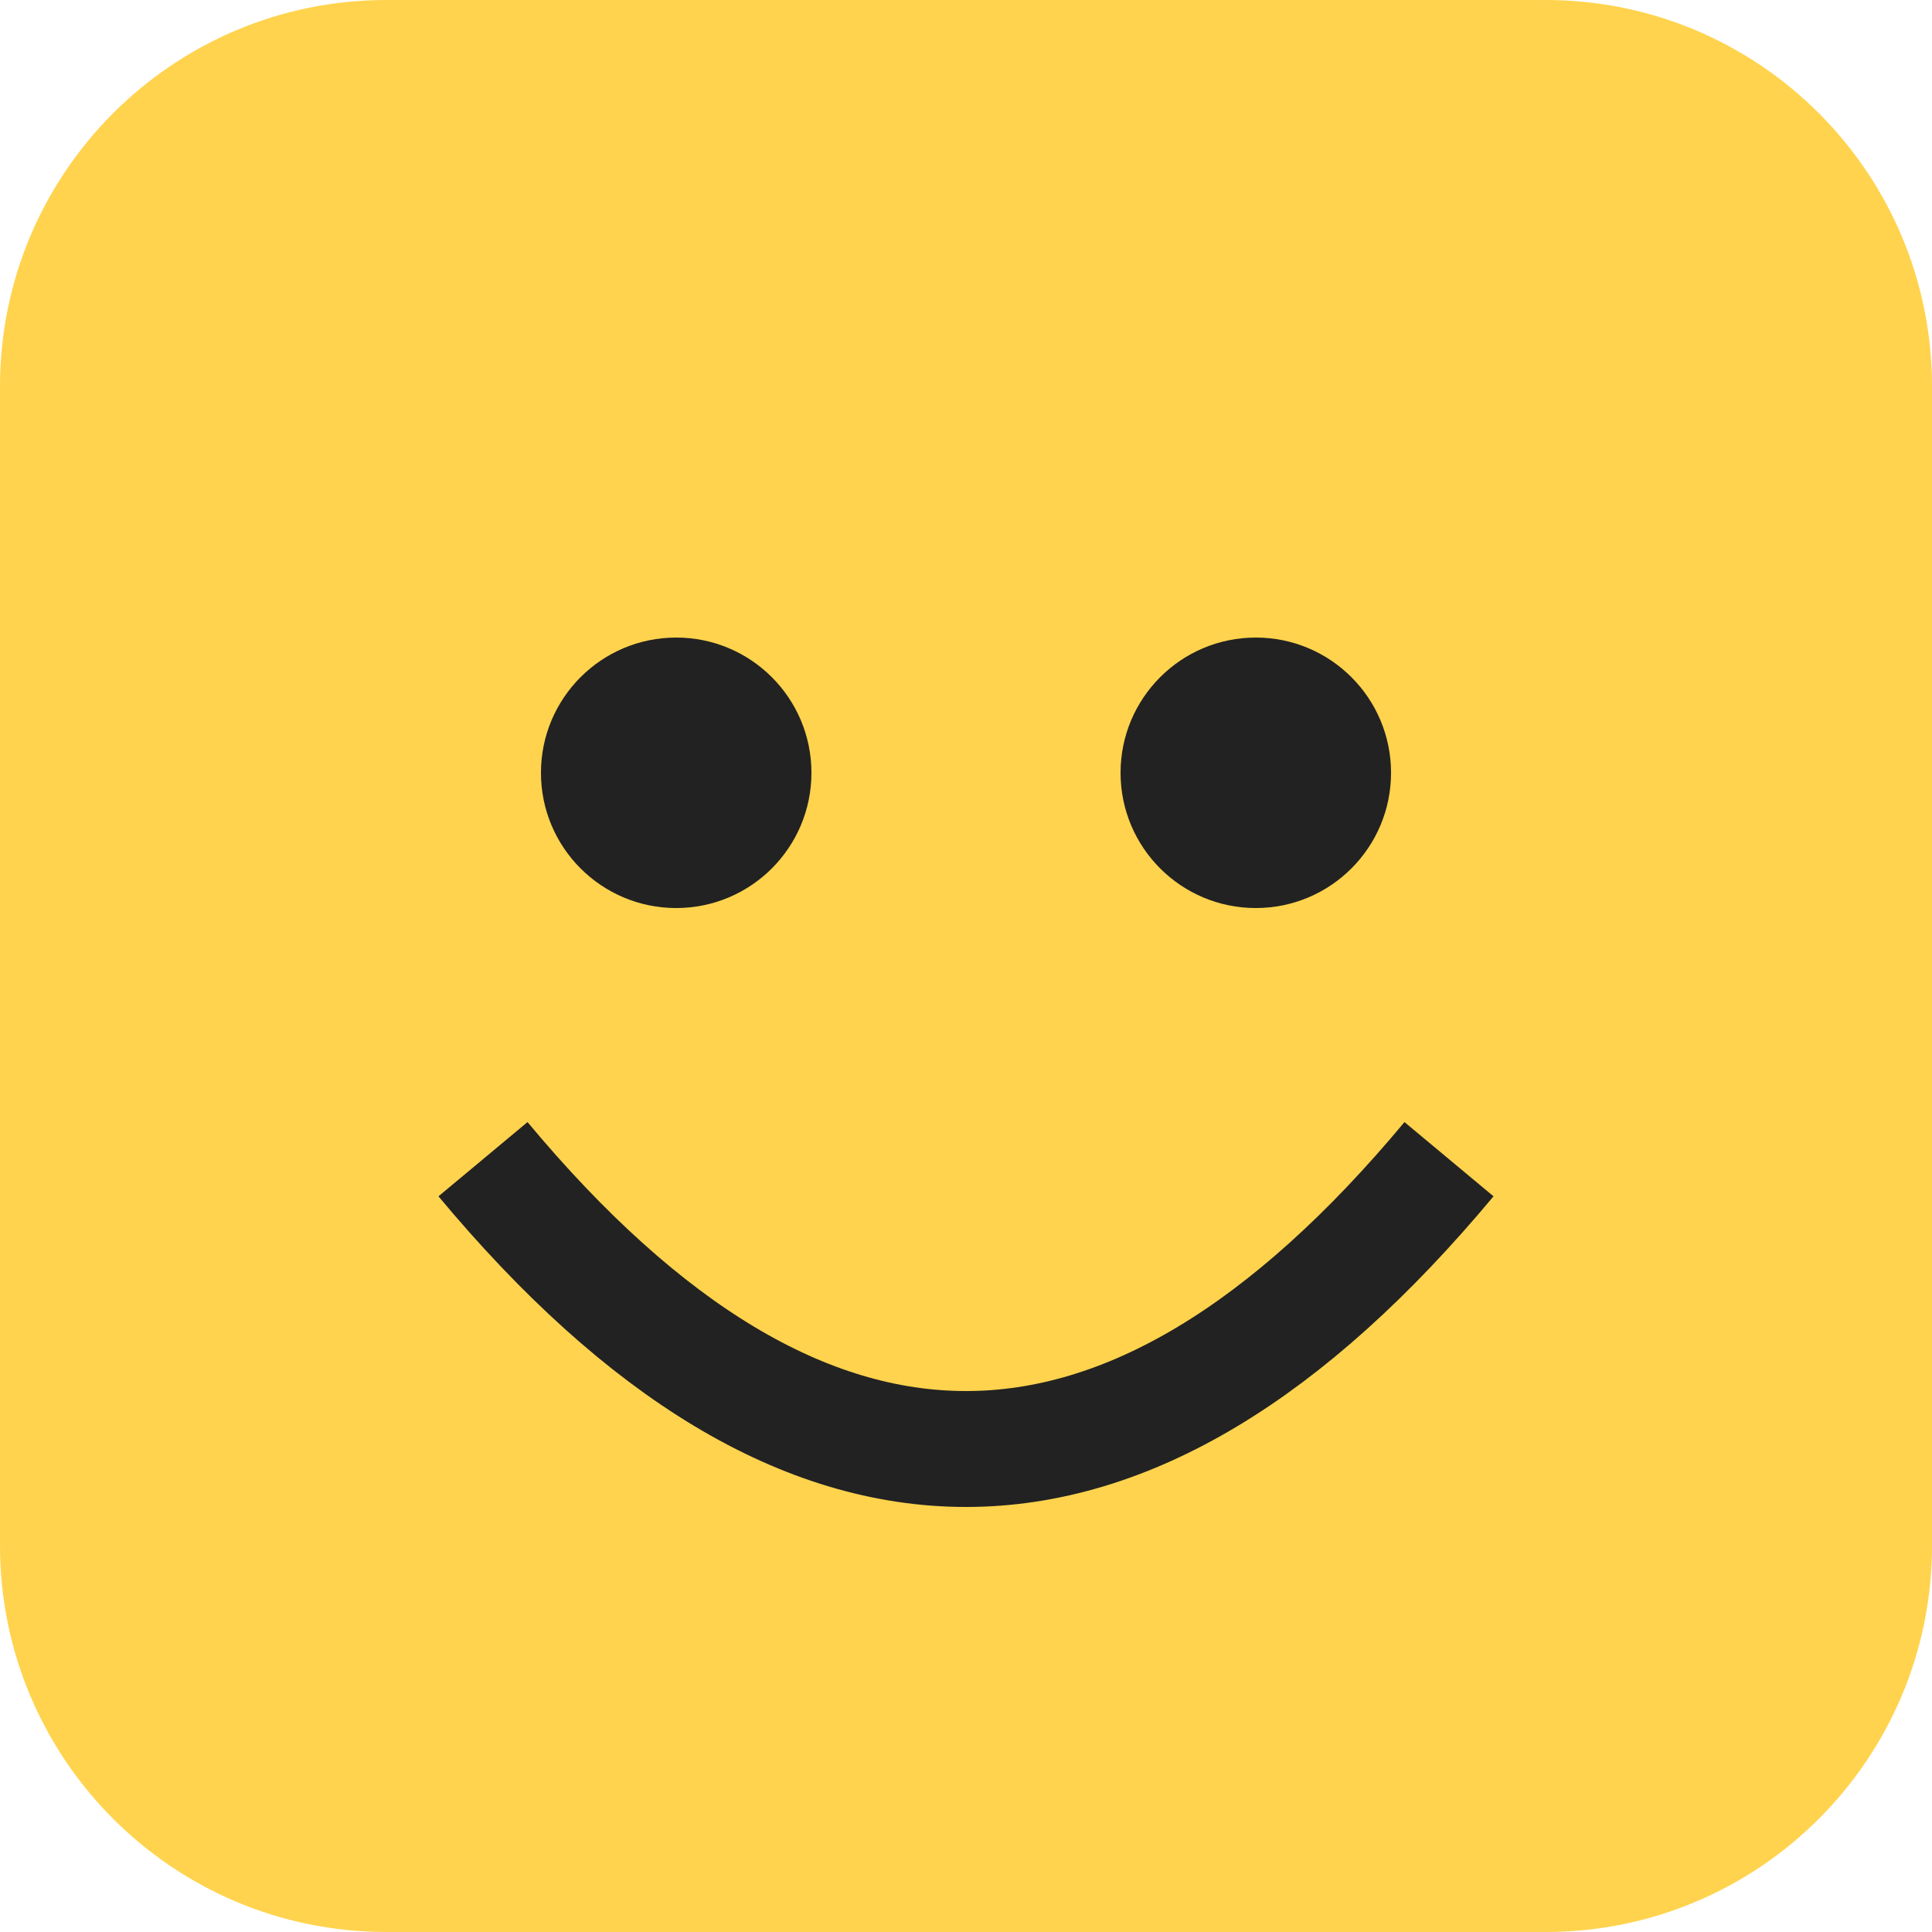
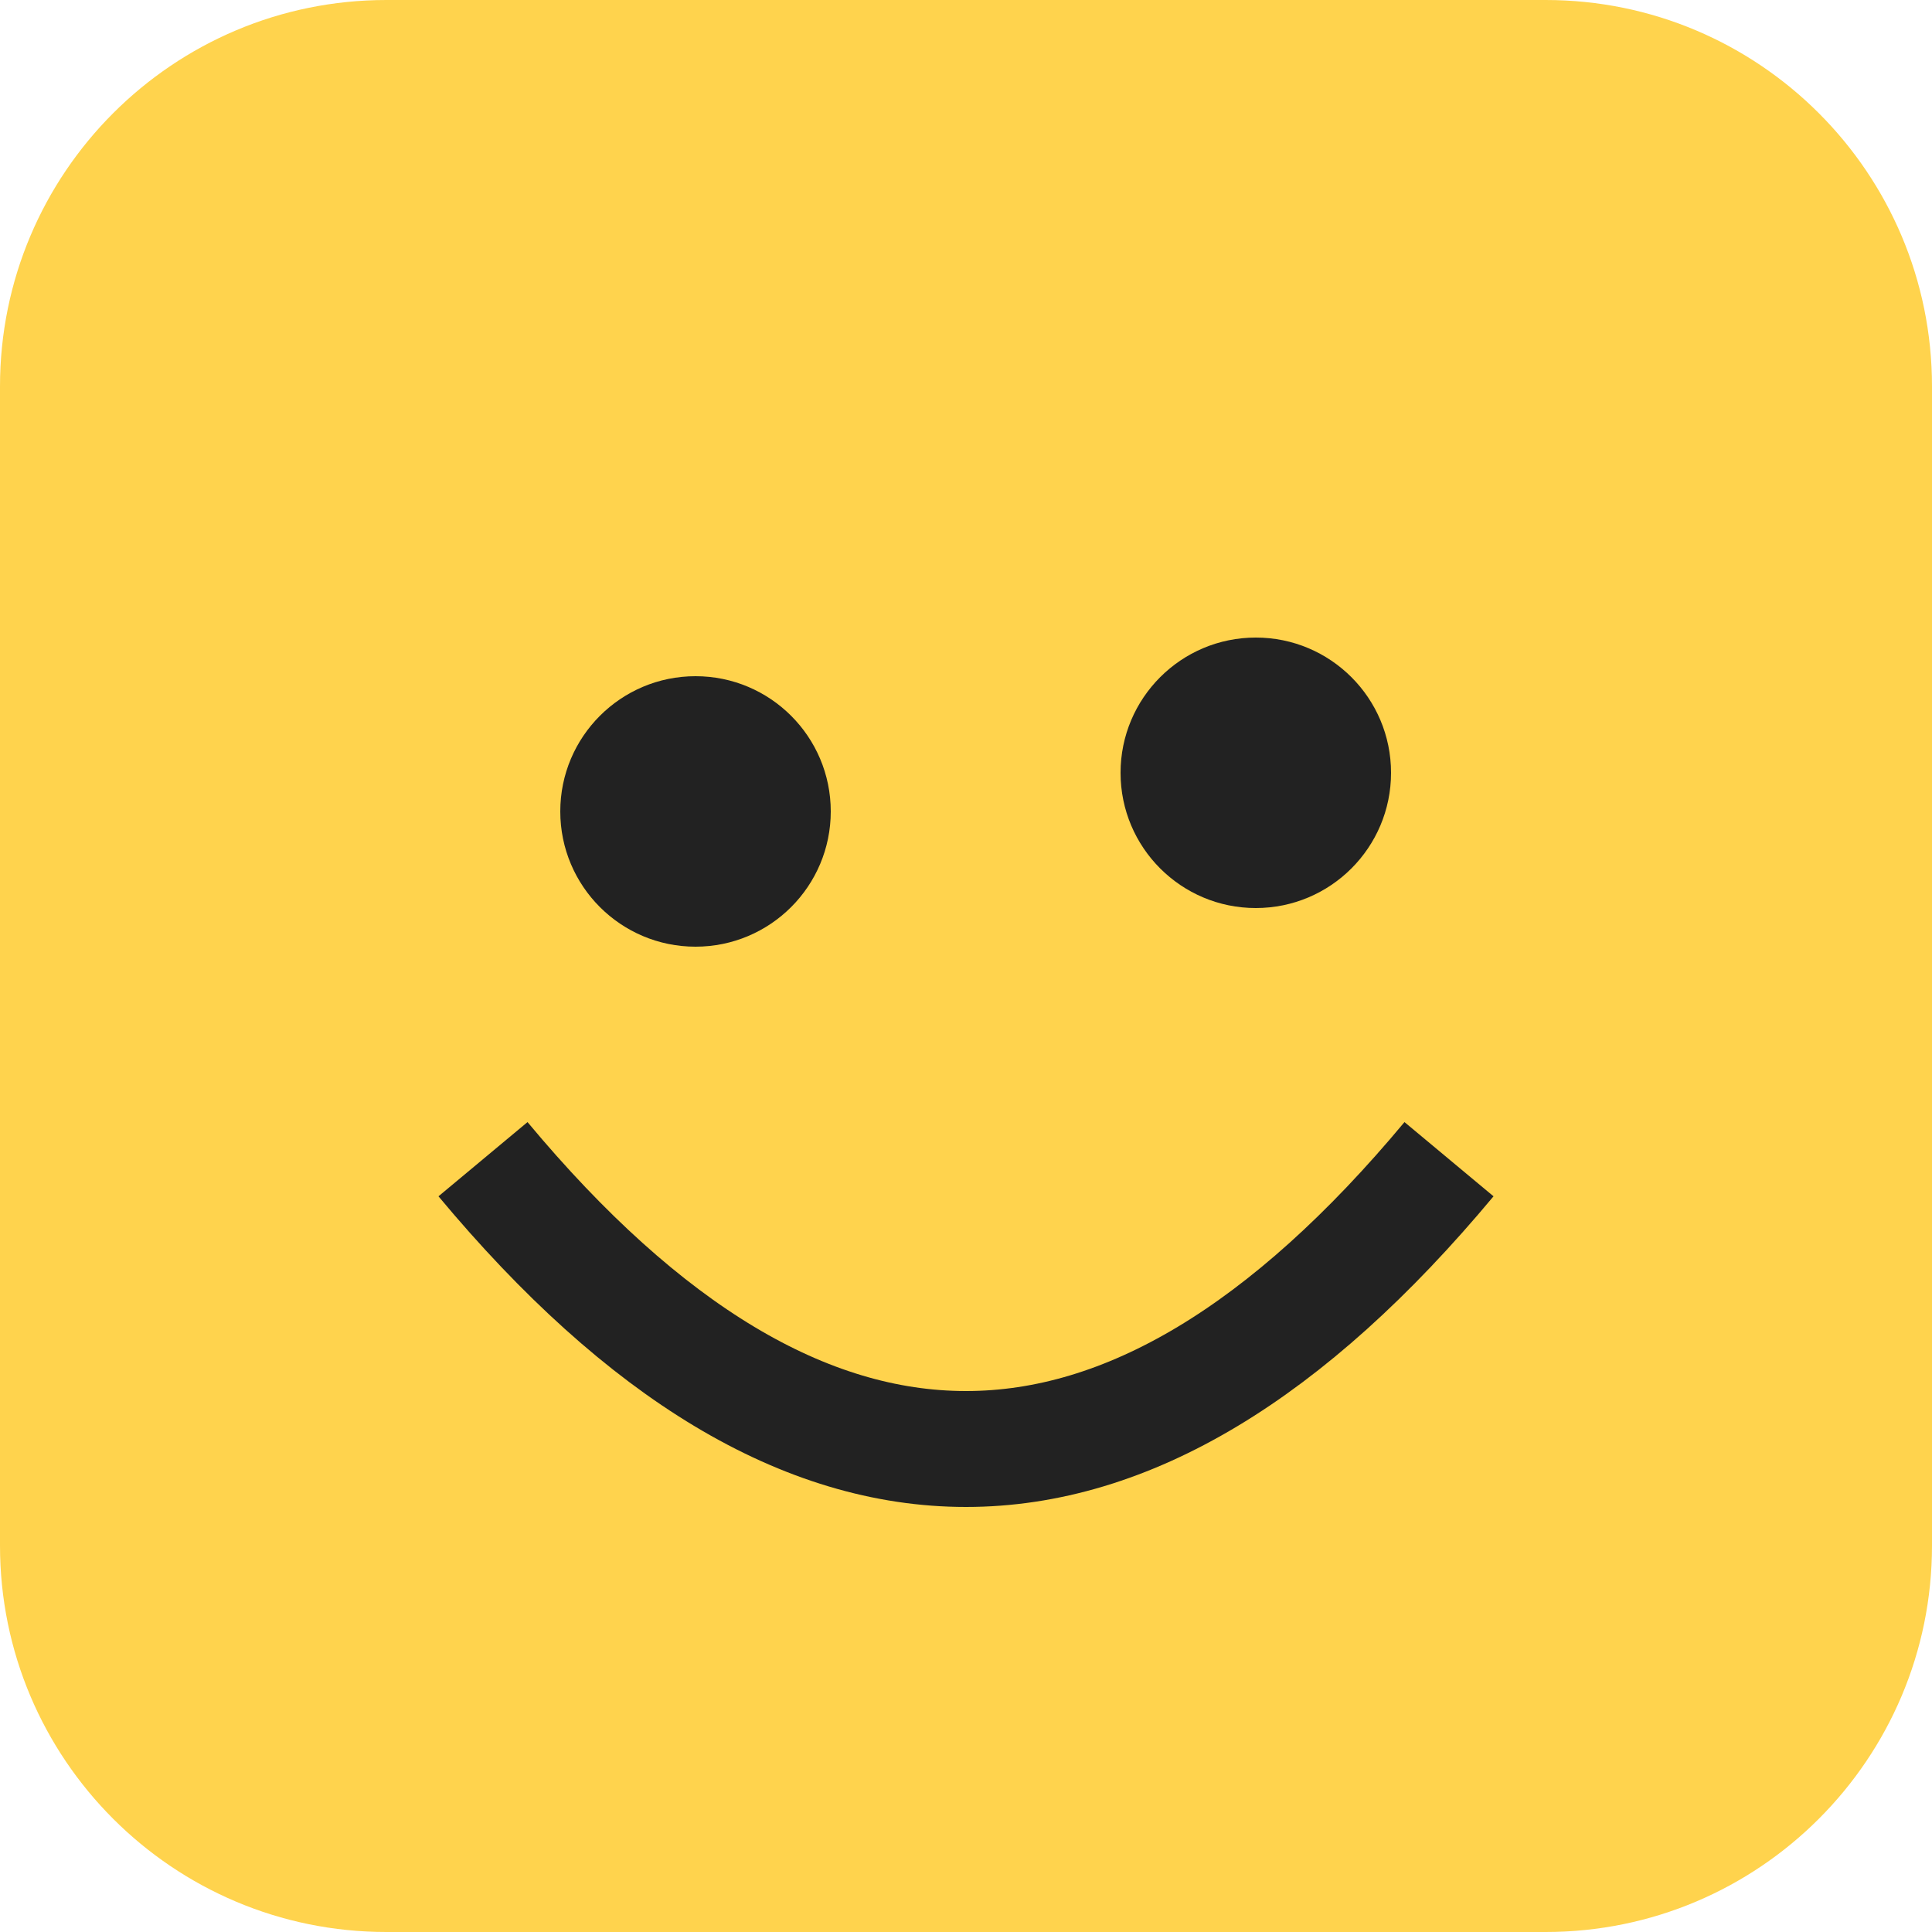
<svg xmlns="http://www.w3.org/2000/svg" viewBox="0 0 100 100">
  <rect width="100" height="100" rx="20" fill="#FFD34D" />
-   <circle cx="35" cy="40" r="7" fill="#222" />
+   <circle cx="36" cy="42" r="7" fill="#222" />
  <circle cx="65" cy="40" r="7" fill="#222" />
  <path d="M25 60 Q50 90 75 60" stroke="#222" stroke-width="6" fill="none" />
</svg>
